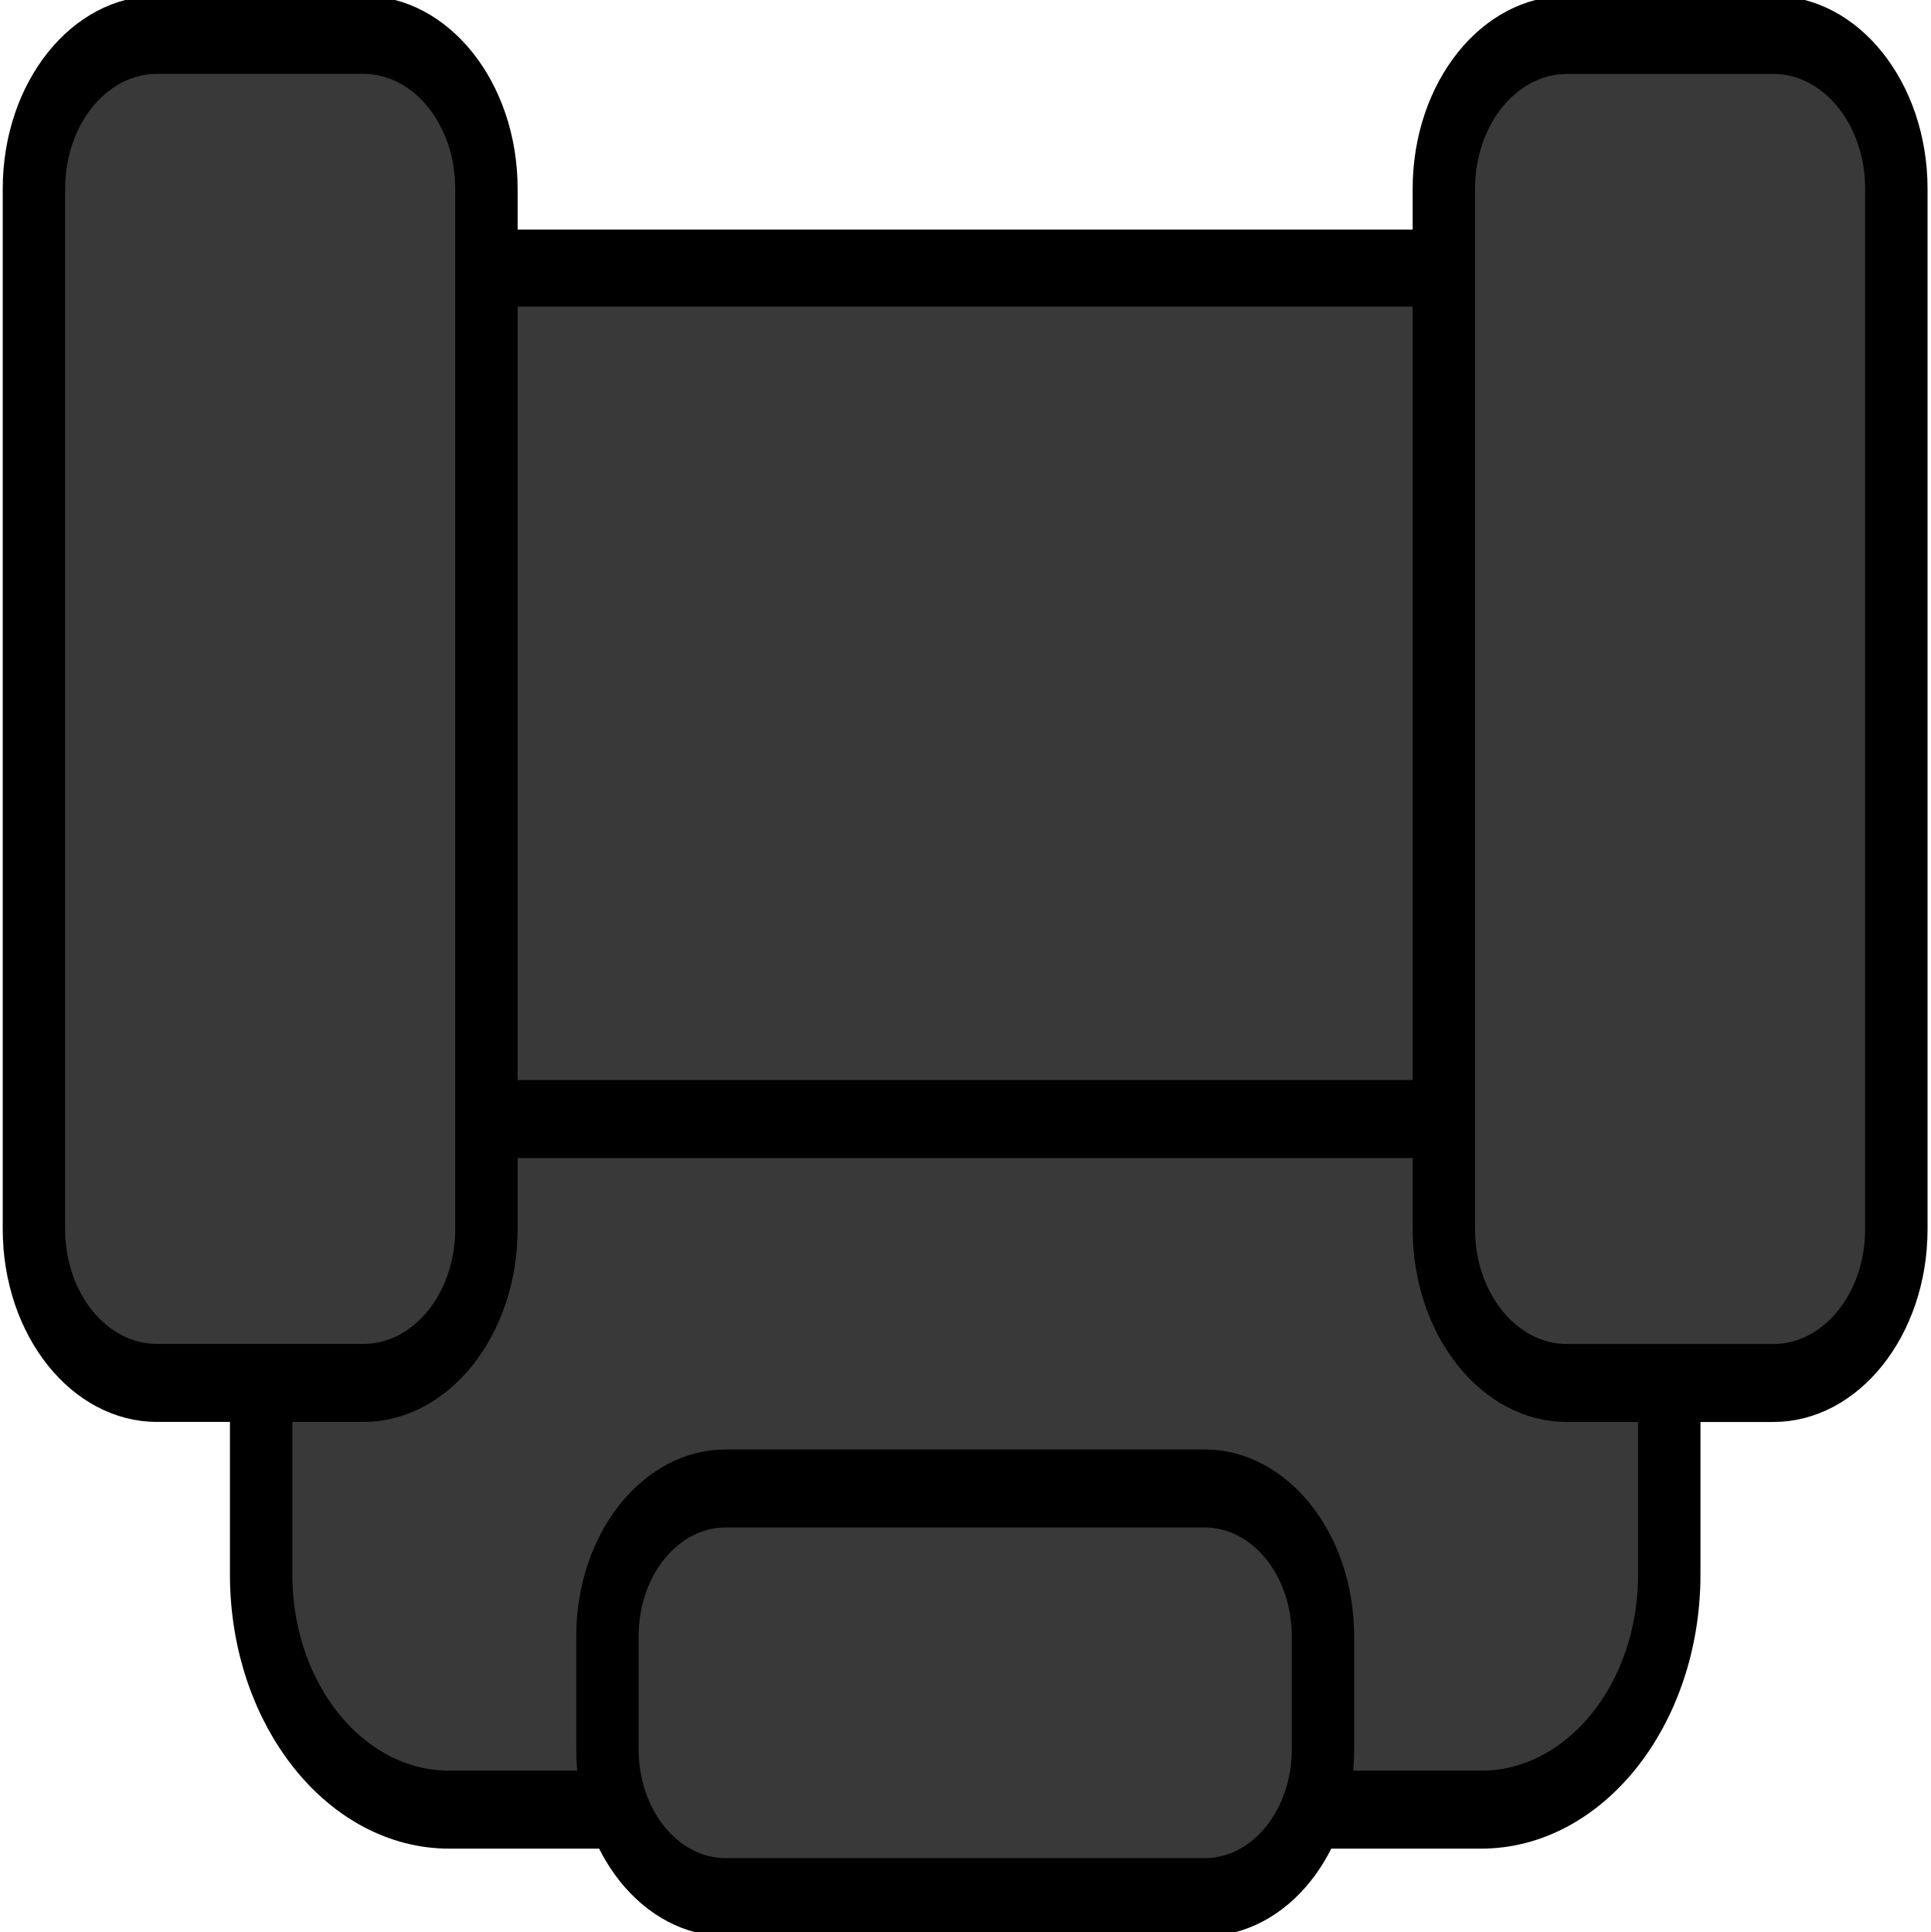
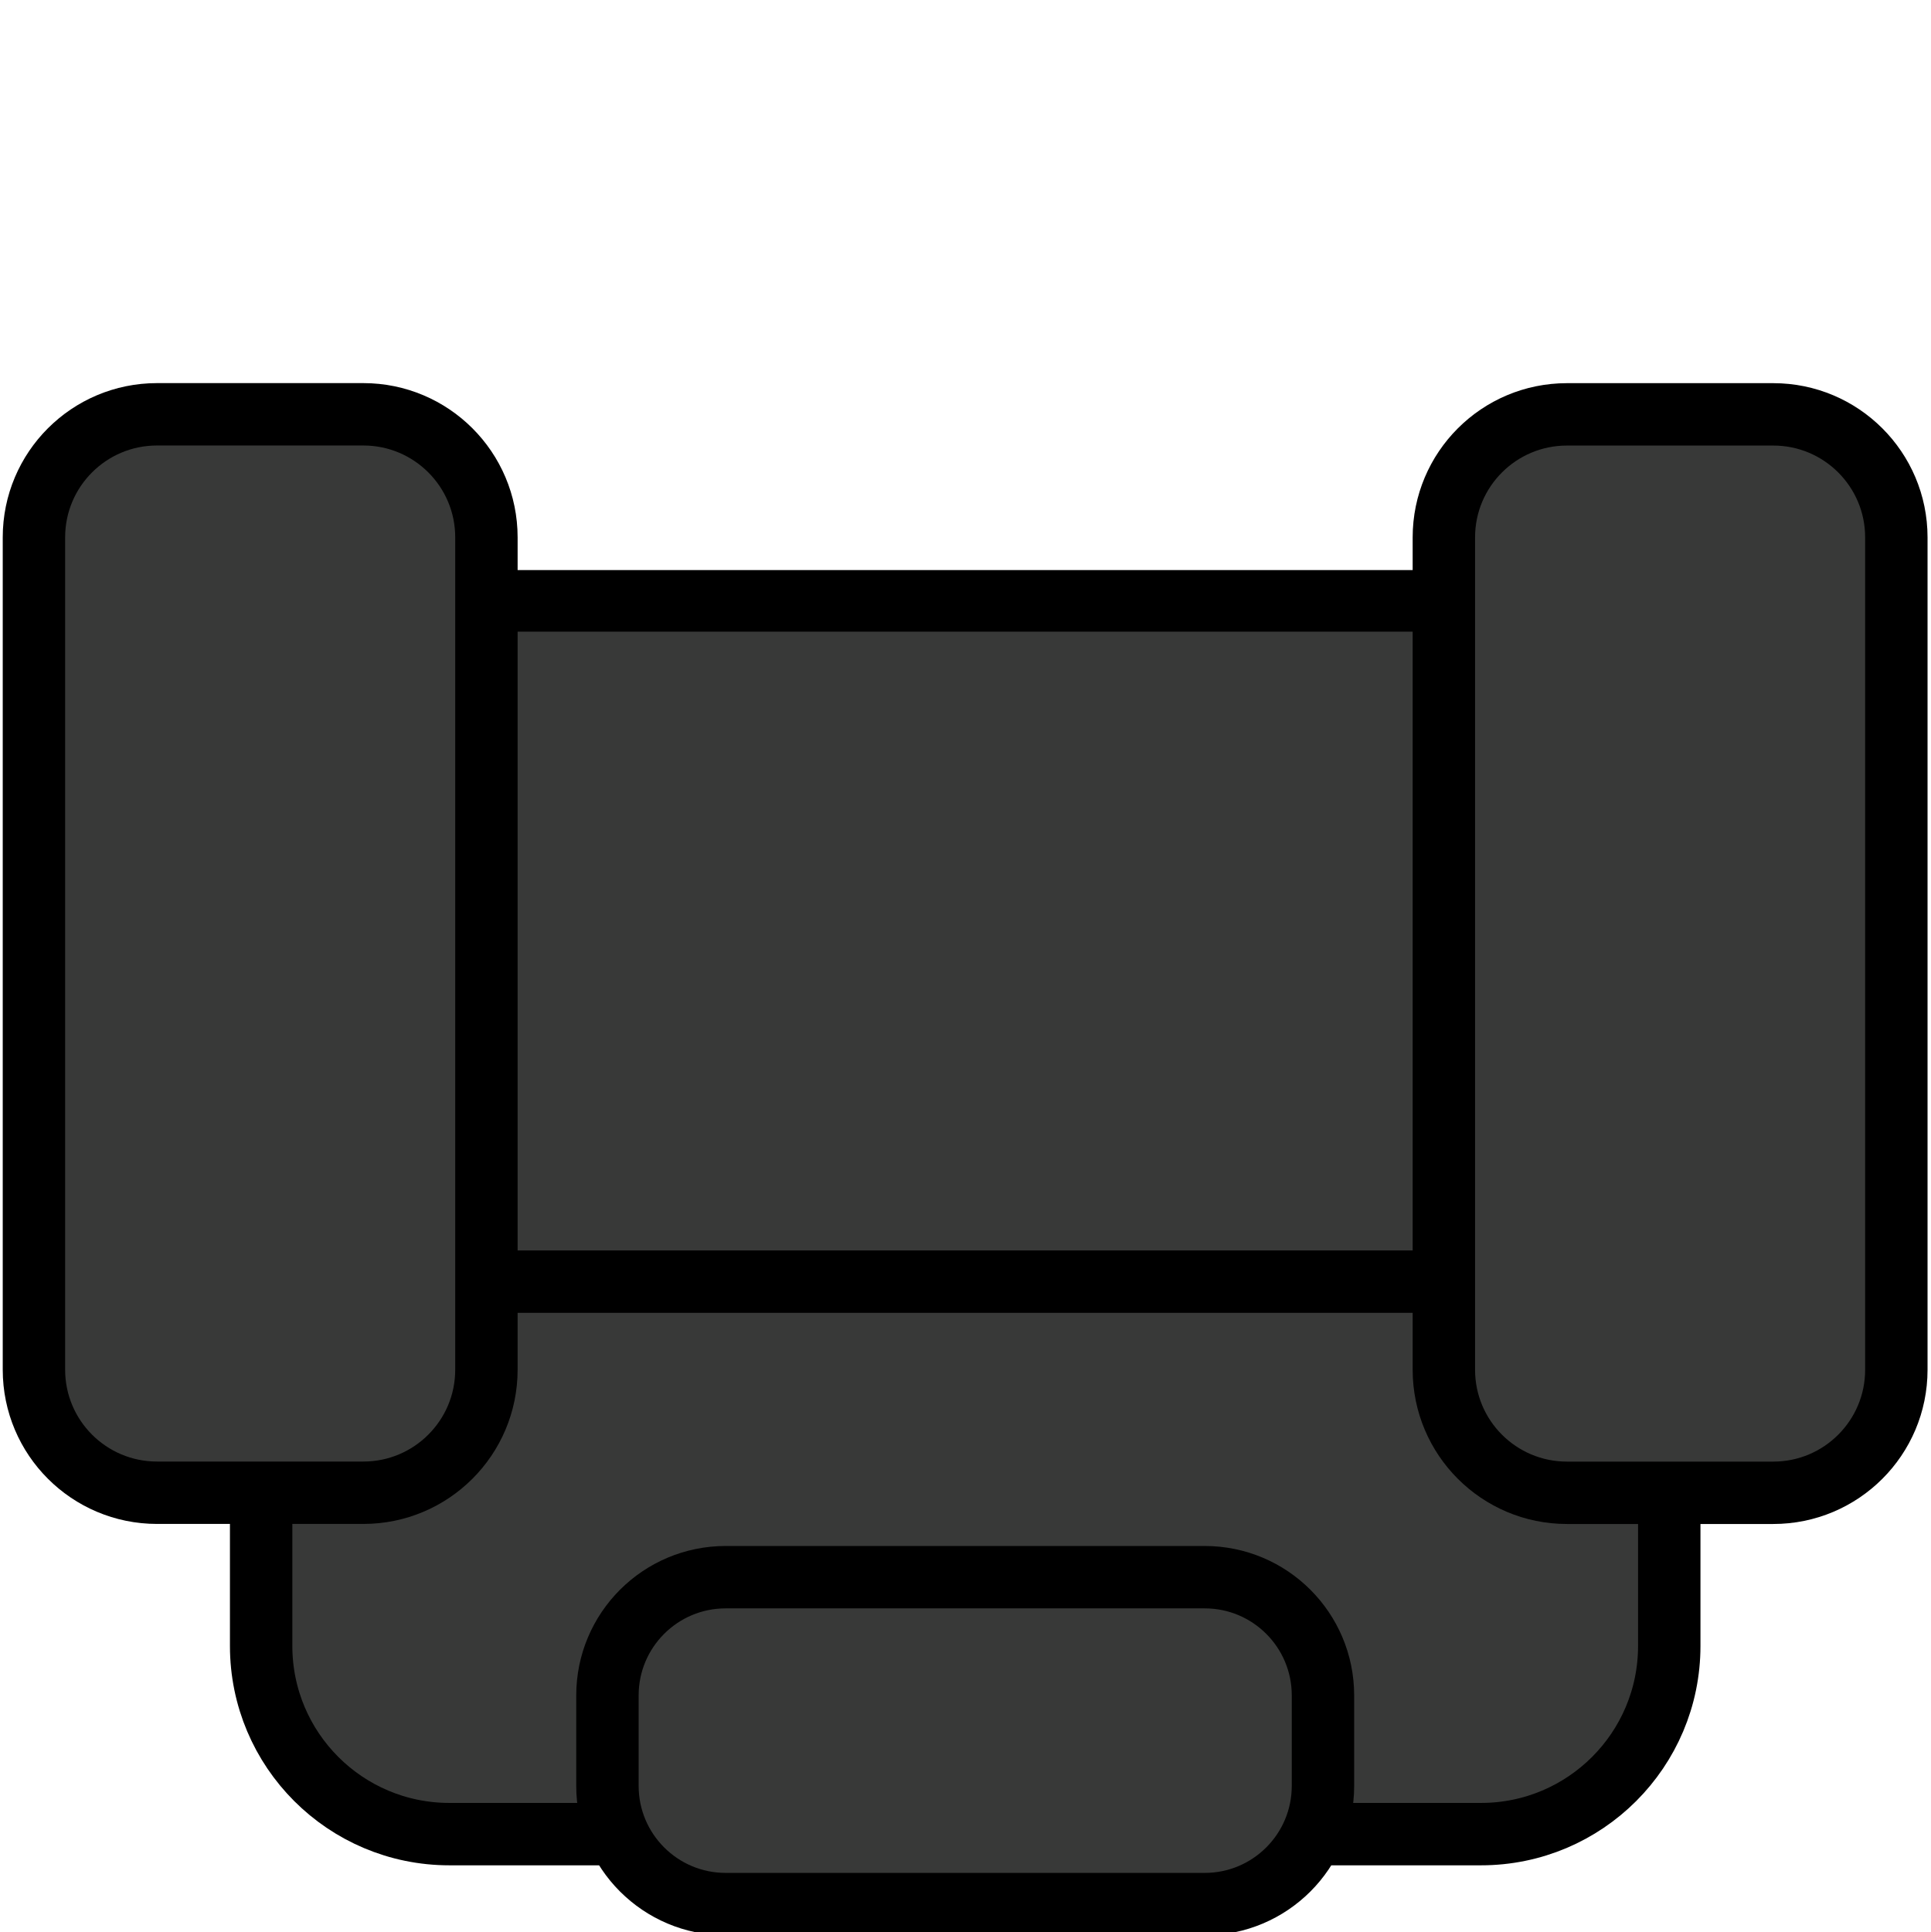
<svg xmlns="http://www.w3.org/2000/svg" version="1.1" width="119.898" height="119.991" id="svg2">
  <defs id="defs4" />
-   <g transform="translate(-771.8029,-705.8839)" id="layer1" style="fill:#383938;fill-opacity:1">
+   <g transform="matrix(1,0,0,0.8,-771.8029,-540.709)" id="layer1" style="fill:#383938;fill-opacity:1">
    <g transform="matrix(0.8426419,0,0,1.052909,121.6169,-43.4455)" id="g2995" style="fill:#383938;fill-opacity:1">
      <rect width="97.364" height="59.741" x="794.07" y="727.489" id="rect2995" style="fill:#383938;fill-opacity:1;stroke:#000000;stroke-width:4.541;stroke-miterlimit:1.45;stroke-dasharray:none" />
      <rect width="103.798" height="40.736" ry="13.875" x="790.854" y="777.684" id="rect2997" style="fill:#383938;fill-opacity:1;stroke:#000000;stroke-width:4.6;stroke-miterlimit:1.45;stroke-dasharray:none" />
      <rect width="33.354" height="79.516" ry="9.072" x="774.106" y="713.733" id="rect2999" style="fill:#383938;fill-opacity:1;stroke:#000000;stroke-width:4.6;stroke-miterlimit:1.45;stroke-dasharray:none" />
      <rect width="52.744" height="24.104" ry="8.717" x="816.381" y="799.475" id="rect3019" style="fill:#383938;fill-opacity:1;stroke:#000000;stroke-width:4.6;stroke-miterlimit:1.45;stroke-dasharray:none" />
      <rect width="33.354" height="79.516" ry="9.072" x="878.037" y="713.737" id="rect2999-6" style="fill:#383938;fill-opacity:1;stroke:#000000;stroke-width:4.6;stroke-miterlimit:1.45;stroke-dasharray:none" />
    </g>
  </g>
</svg>
